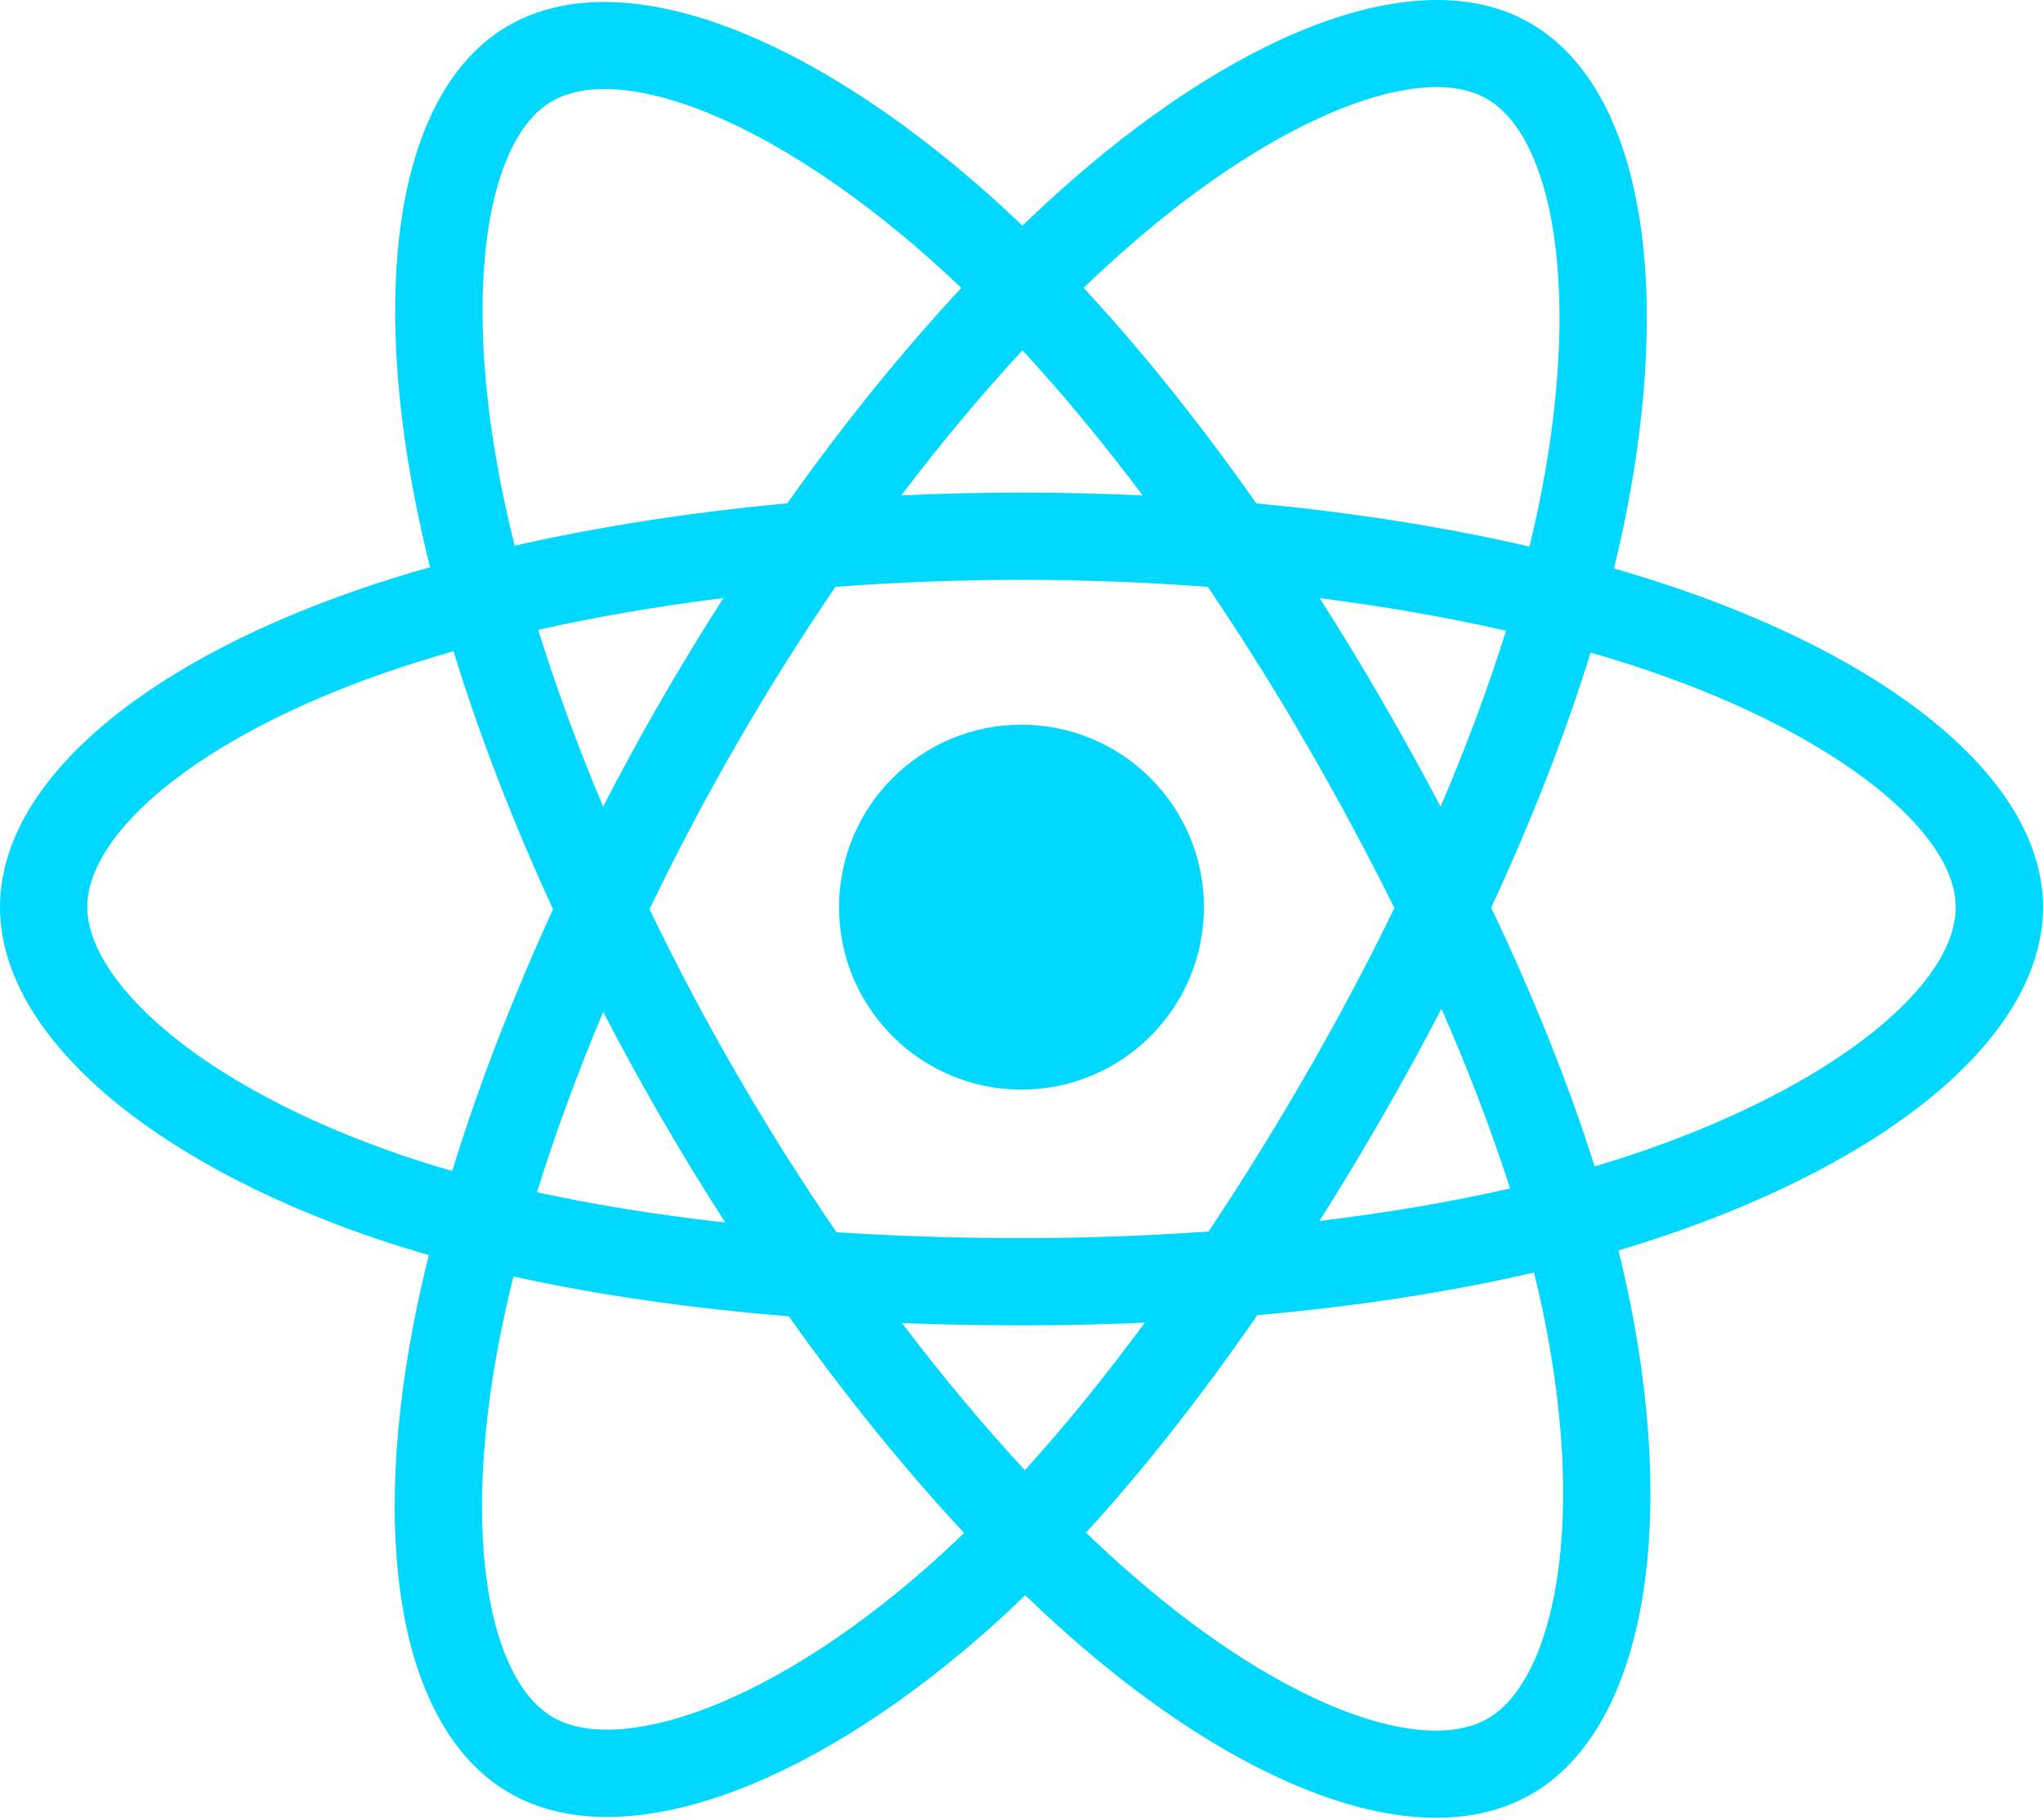
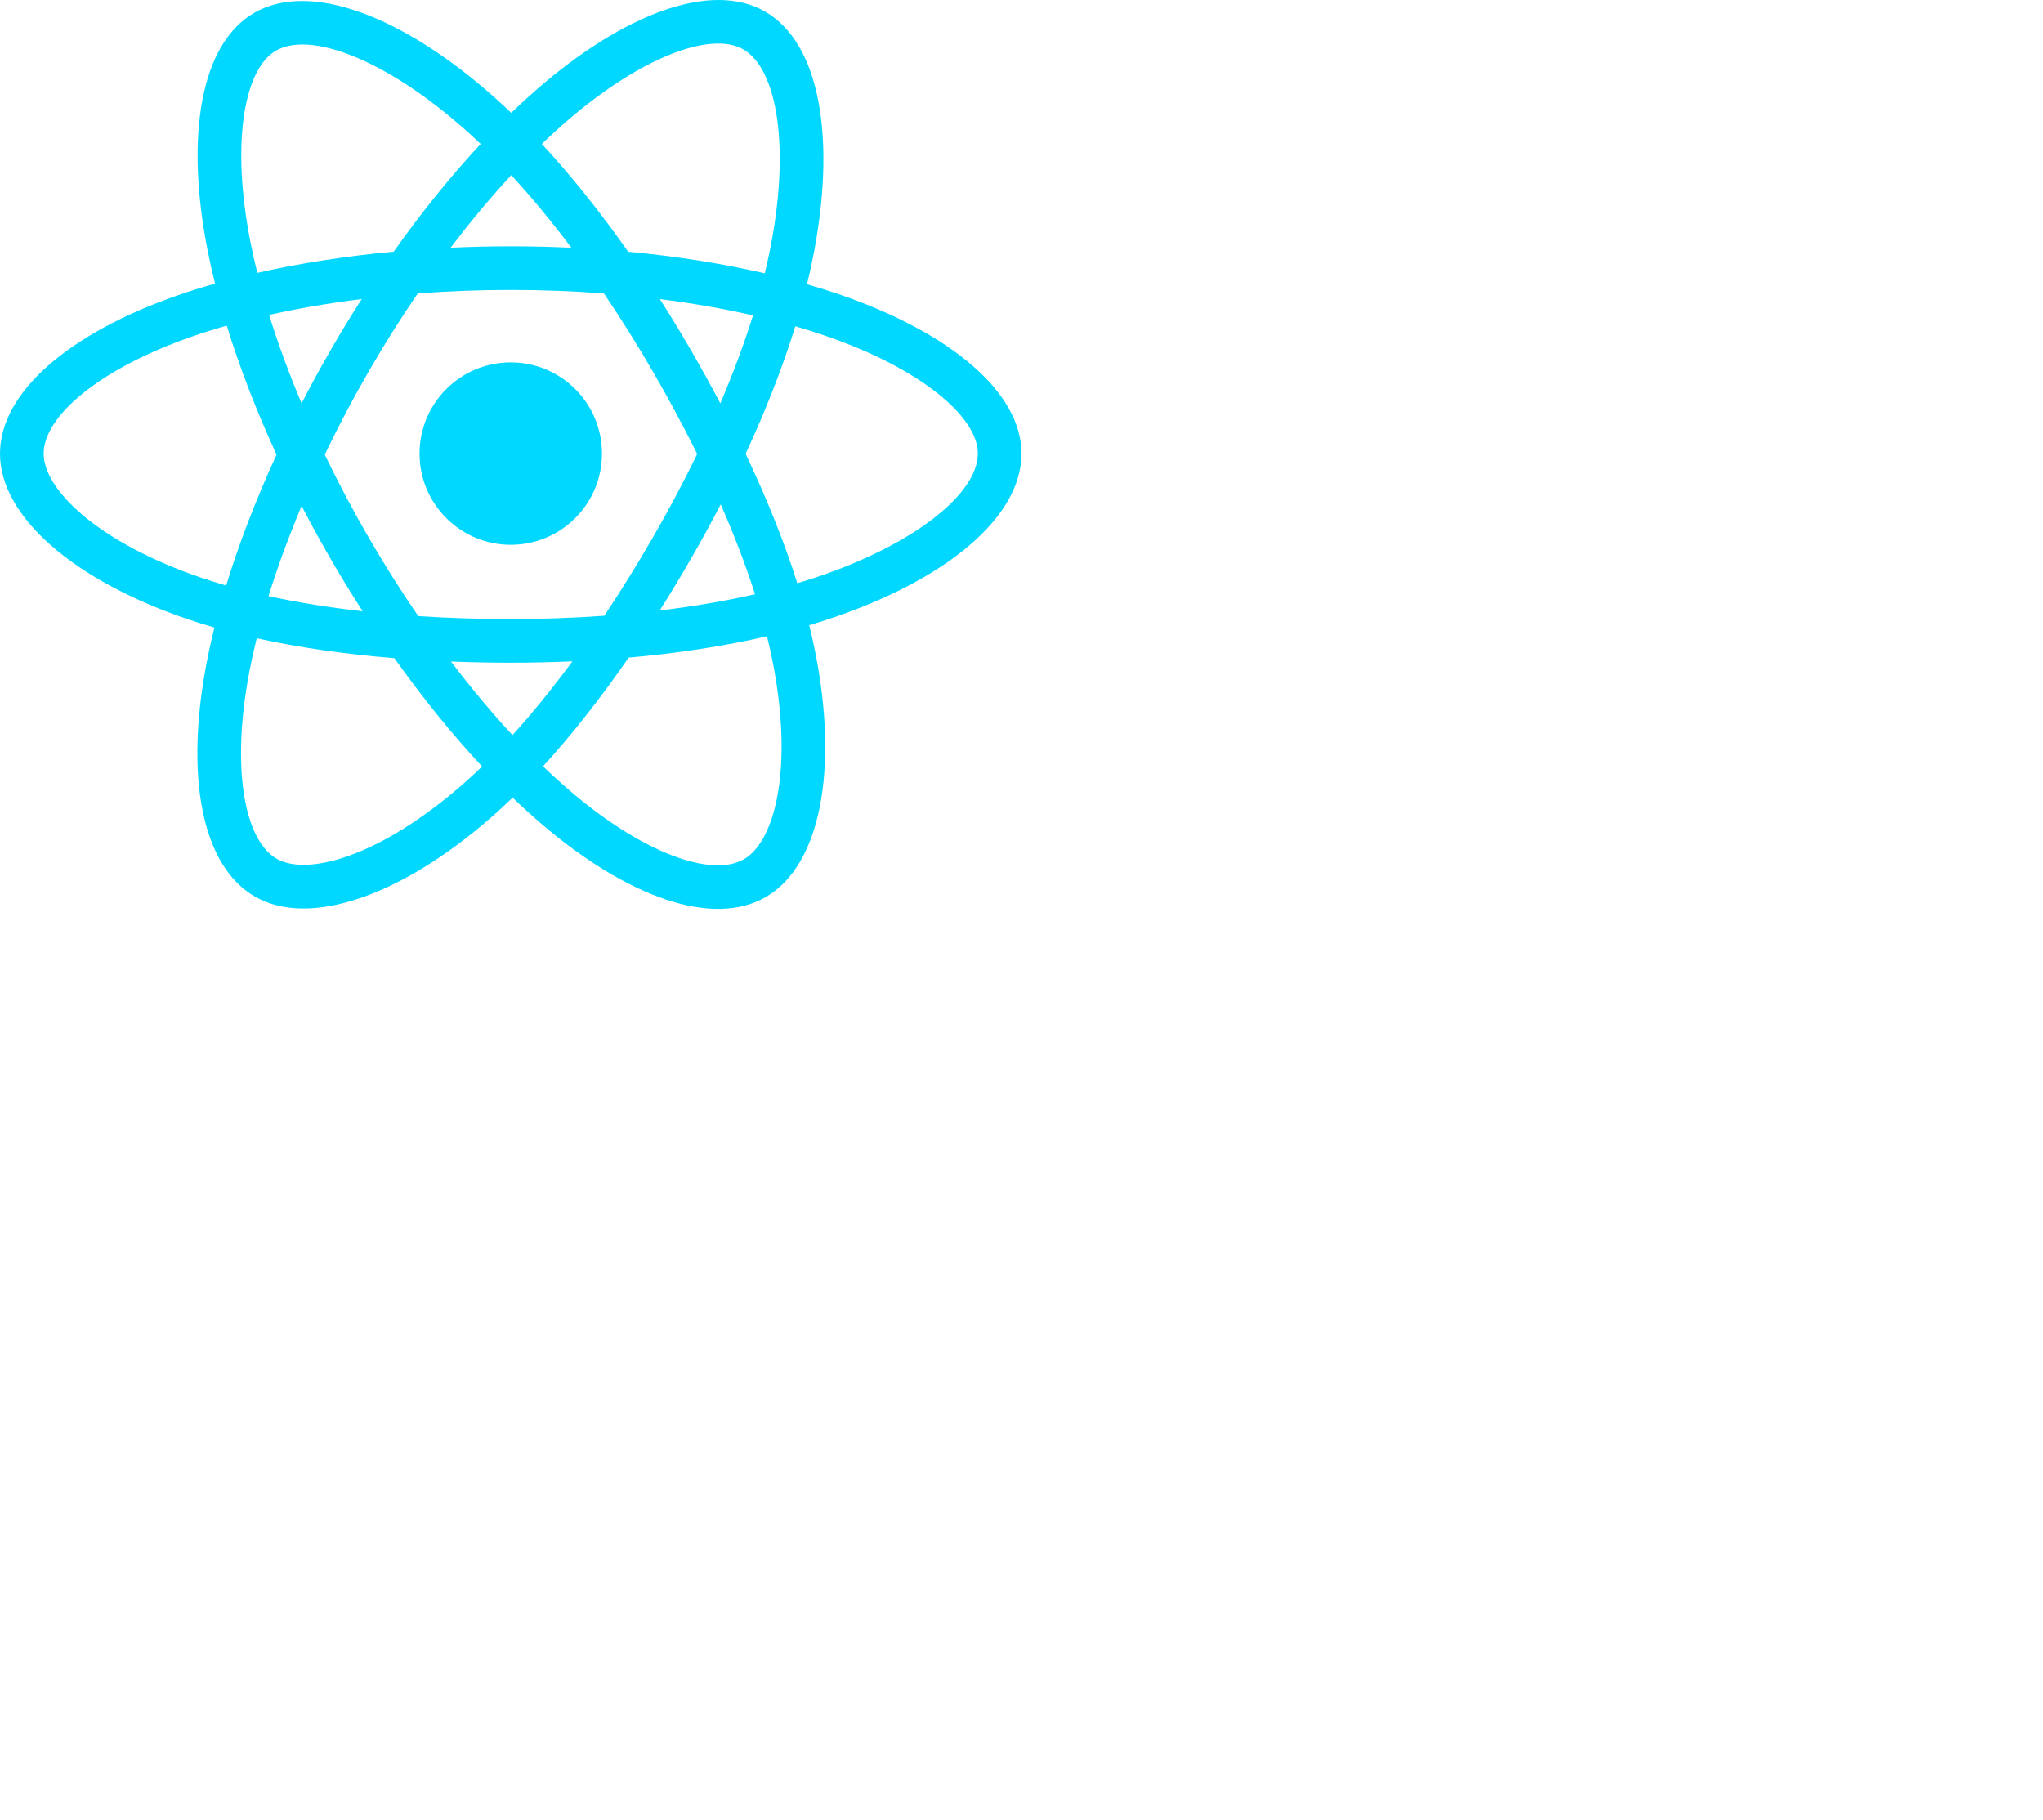
- <svg xmlns="http://www.w3.org/2000/svg" aria-hidden="true" role="img" class="iconify iconify--logos" width="35.93" height="32" preserveAspectRatio="xMidYMid meet" viewBox="0 0 256 228">
+ <svg xmlns="http://www.w3.org/2000/svg" aria-hidden="true" role="img" class="iconify iconify--logos" width="35.93" height="32" preserveAspectRatio="xMidYMid meet" viewBox="0 0 512 456">
  <path fill="#00D8FF" d="M210.483 73.824a171.49 171.49 0 0 0-8.24-2.597c.465-1.9.893-3.777 1.273-5.621c6.238-30.281 2.16-54.676-11.769-62.708c-13.355-7.7-35.196.329-57.254 19.526a171.23 171.23 0 0 0-6.375 5.848a155.866 155.866 0 0 0-4.241-3.917C100.759 3.829 77.587-4.822 63.673 3.233C50.33 10.957 46.379 33.89 51.995 62.588a170.974 170.974 0 0 0 1.892 8.48c-3.28.932-6.445 1.924-9.474 2.98C17.309 83.498 0 98.307 0 113.668c0 15.865 18.582 31.778 46.812 41.427a145.52 145.52 0 0 0 6.921 2.165a167.467 167.467 0 0 0-2.01 9.138c-5.354 28.2-1.173 50.591 12.134 58.266c13.744 7.926 36.812-.22 59.273-19.855a145.567 145.567 0 0 0 5.342-4.923a168.064 168.064 0 0 0 6.92 6.314c21.758 18.722 43.246 26.282 56.54 18.586c13.731-7.949 18.194-32.003 12.4-61.268a145.016 145.016 0 0 0-1.535-6.842c1.62-.48 3.21-.974 4.76-1.488c29.348-9.723 48.443-25.443 48.443-41.52c0-15.417-17.868-30.326-45.517-39.844Zm-6.365 70.984c-1.4.463-2.836.91-4.3 1.345c-3.24-10.257-7.612-21.163-12.963-32.432c5.106-11 9.31-21.767 12.459-31.957c2.619.758 5.16 1.557 7.61 2.4c23.69 8.156 38.14 20.213 38.14 29.504c0 9.896-15.606 22.743-40.946 31.14Zm-10.514 20.834c2.562 12.94 2.927 24.64 1.23 33.787c-1.524 8.219-4.59 13.698-8.382 15.893c-8.067 4.67-25.32-1.4-43.927-17.412a156.726 156.726 0 0 1-6.437-5.87c7.214-7.889 14.423-17.06 21.459-27.246c12.376-1.098 24.068-2.894 34.671-5.345a134.17 134.17 0 0 1 1.386 6.193ZM87.276 214.515c-7.882 2.783-14.16 2.863-17.955.675c-8.075-4.657-11.432-22.636-6.853-46.752a156.923 156.923 0 0 1 1.869-8.499c10.486 2.32 22.093 3.988 34.498 4.994c7.084 9.967 14.501 19.128 21.976 27.15a134.668 134.668 0 0 1-4.877 4.492c-9.933 8.682-19.886 14.842-28.658 17.94ZM50.35 144.747c-12.483-4.267-22.792-9.812-29.858-15.863c-6.35-5.437-9.555-10.836-9.555-15.216c0-9.322 13.897-21.212 37.076-29.293c2.813-.98 5.757-1.905 8.812-2.773c3.204 10.42 7.406 21.315 12.477 32.332c-5.137 11.18-9.399 22.249-12.634 32.792a134.718 134.718 0 0 1-6.318-1.979Zm12.378-84.26c-4.811-24.587-1.616-43.134 6.425-47.789c8.564-4.958 27.502 2.111 47.463 19.835a144.318 144.318 0 0 1 3.841 3.545c-7.438 7.987-14.787 17.08-21.808 26.988c-12.04 1.116-23.565 2.908-34.161 5.309a160.342 160.342 0 0 1-1.76-7.887Zm110.427 27.268a347.8 347.8 0 0 0-7.785-12.803c8.168 1.033 15.994 2.404 23.343 4.08c-2.206 7.072-4.956 14.465-8.193 22.045a381.151 381.151 0 0 0-7.365-13.322Zm-45.032-43.861c5.044 5.465 10.096 11.566 15.065 18.186a322.04 322.04 0 0 0-30.257-.006c4.974-6.559 10.069-12.652 15.192-18.18ZM82.802 87.83a323.167 323.167 0 0 0-7.227 13.238c-3.184-7.553-5.909-14.98-8.134-22.152c7.304-1.634 15.093-2.97 23.209-3.984a321.524 321.524 0 0 0-7.848 12.897Zm8.081 65.352c-8.385-.936-16.291-2.203-23.593-3.793c2.26-7.3 5.045-14.885 8.298-22.6a321.187 321.187 0 0 0 7.257 13.246c2.594 4.48 5.28 8.868 8.038 13.147Zm37.542 31.03c-5.184-5.592-10.354-11.779-15.403-18.433c4.902.192 9.899.29 14.978.29c5.218 0 10.376-.117 15.453-.343c-4.985 6.774-10.018 12.97-15.028 18.486Zm52.198-57.817c3.422 7.8 6.306 15.345 8.596 22.52c-7.422 1.694-15.436 3.058-23.88 4.071a382.417 382.417 0 0 0 7.859-13.026a347.403 347.403 0 0 0 7.425-13.565Zm-16.898 8.101a358.557 358.557 0 0 1-12.281 19.815a329.4 329.4 0 0 1-23.444.823c-7.967 0-15.716-.248-23.178-.732a310.202 310.202 0 0 1-12.513-19.846h.001a307.41 307.41 0 0 1-10.923-20.627a310.278 310.278 0 0 1 10.89-20.637l-.001.001a307.318 307.318 0 0 1 12.413-19.761c7.613-.576 15.42-.876 23.31-.876H128c7.926 0 15.743.303 23.354.883a329.357 329.357 0 0 1 12.335 19.695a358.489 358.489 0 0 1 11.036 20.54a329.472 329.472 0 0 1-11 20.722Zm22.56-122.124c8.572 4.944 11.906 24.881 6.52 51.026c-.344 1.668-.73 3.367-1.15 5.09c-10.622-2.452-22.155-4.275-34.23-5.408c-7.034-10.017-14.323-19.124-21.64-27.008a160.789 160.789 0 0 1 5.888-5.4c18.9-16.447 36.564-22.941 44.612-18.3ZM128 90.808c12.625 0 22.86 10.235 22.86 22.86s-10.235 22.86-22.86 22.86s-22.86-10.235-22.86-22.86s10.235-22.86 22.86-22.86Z" />
</svg>
